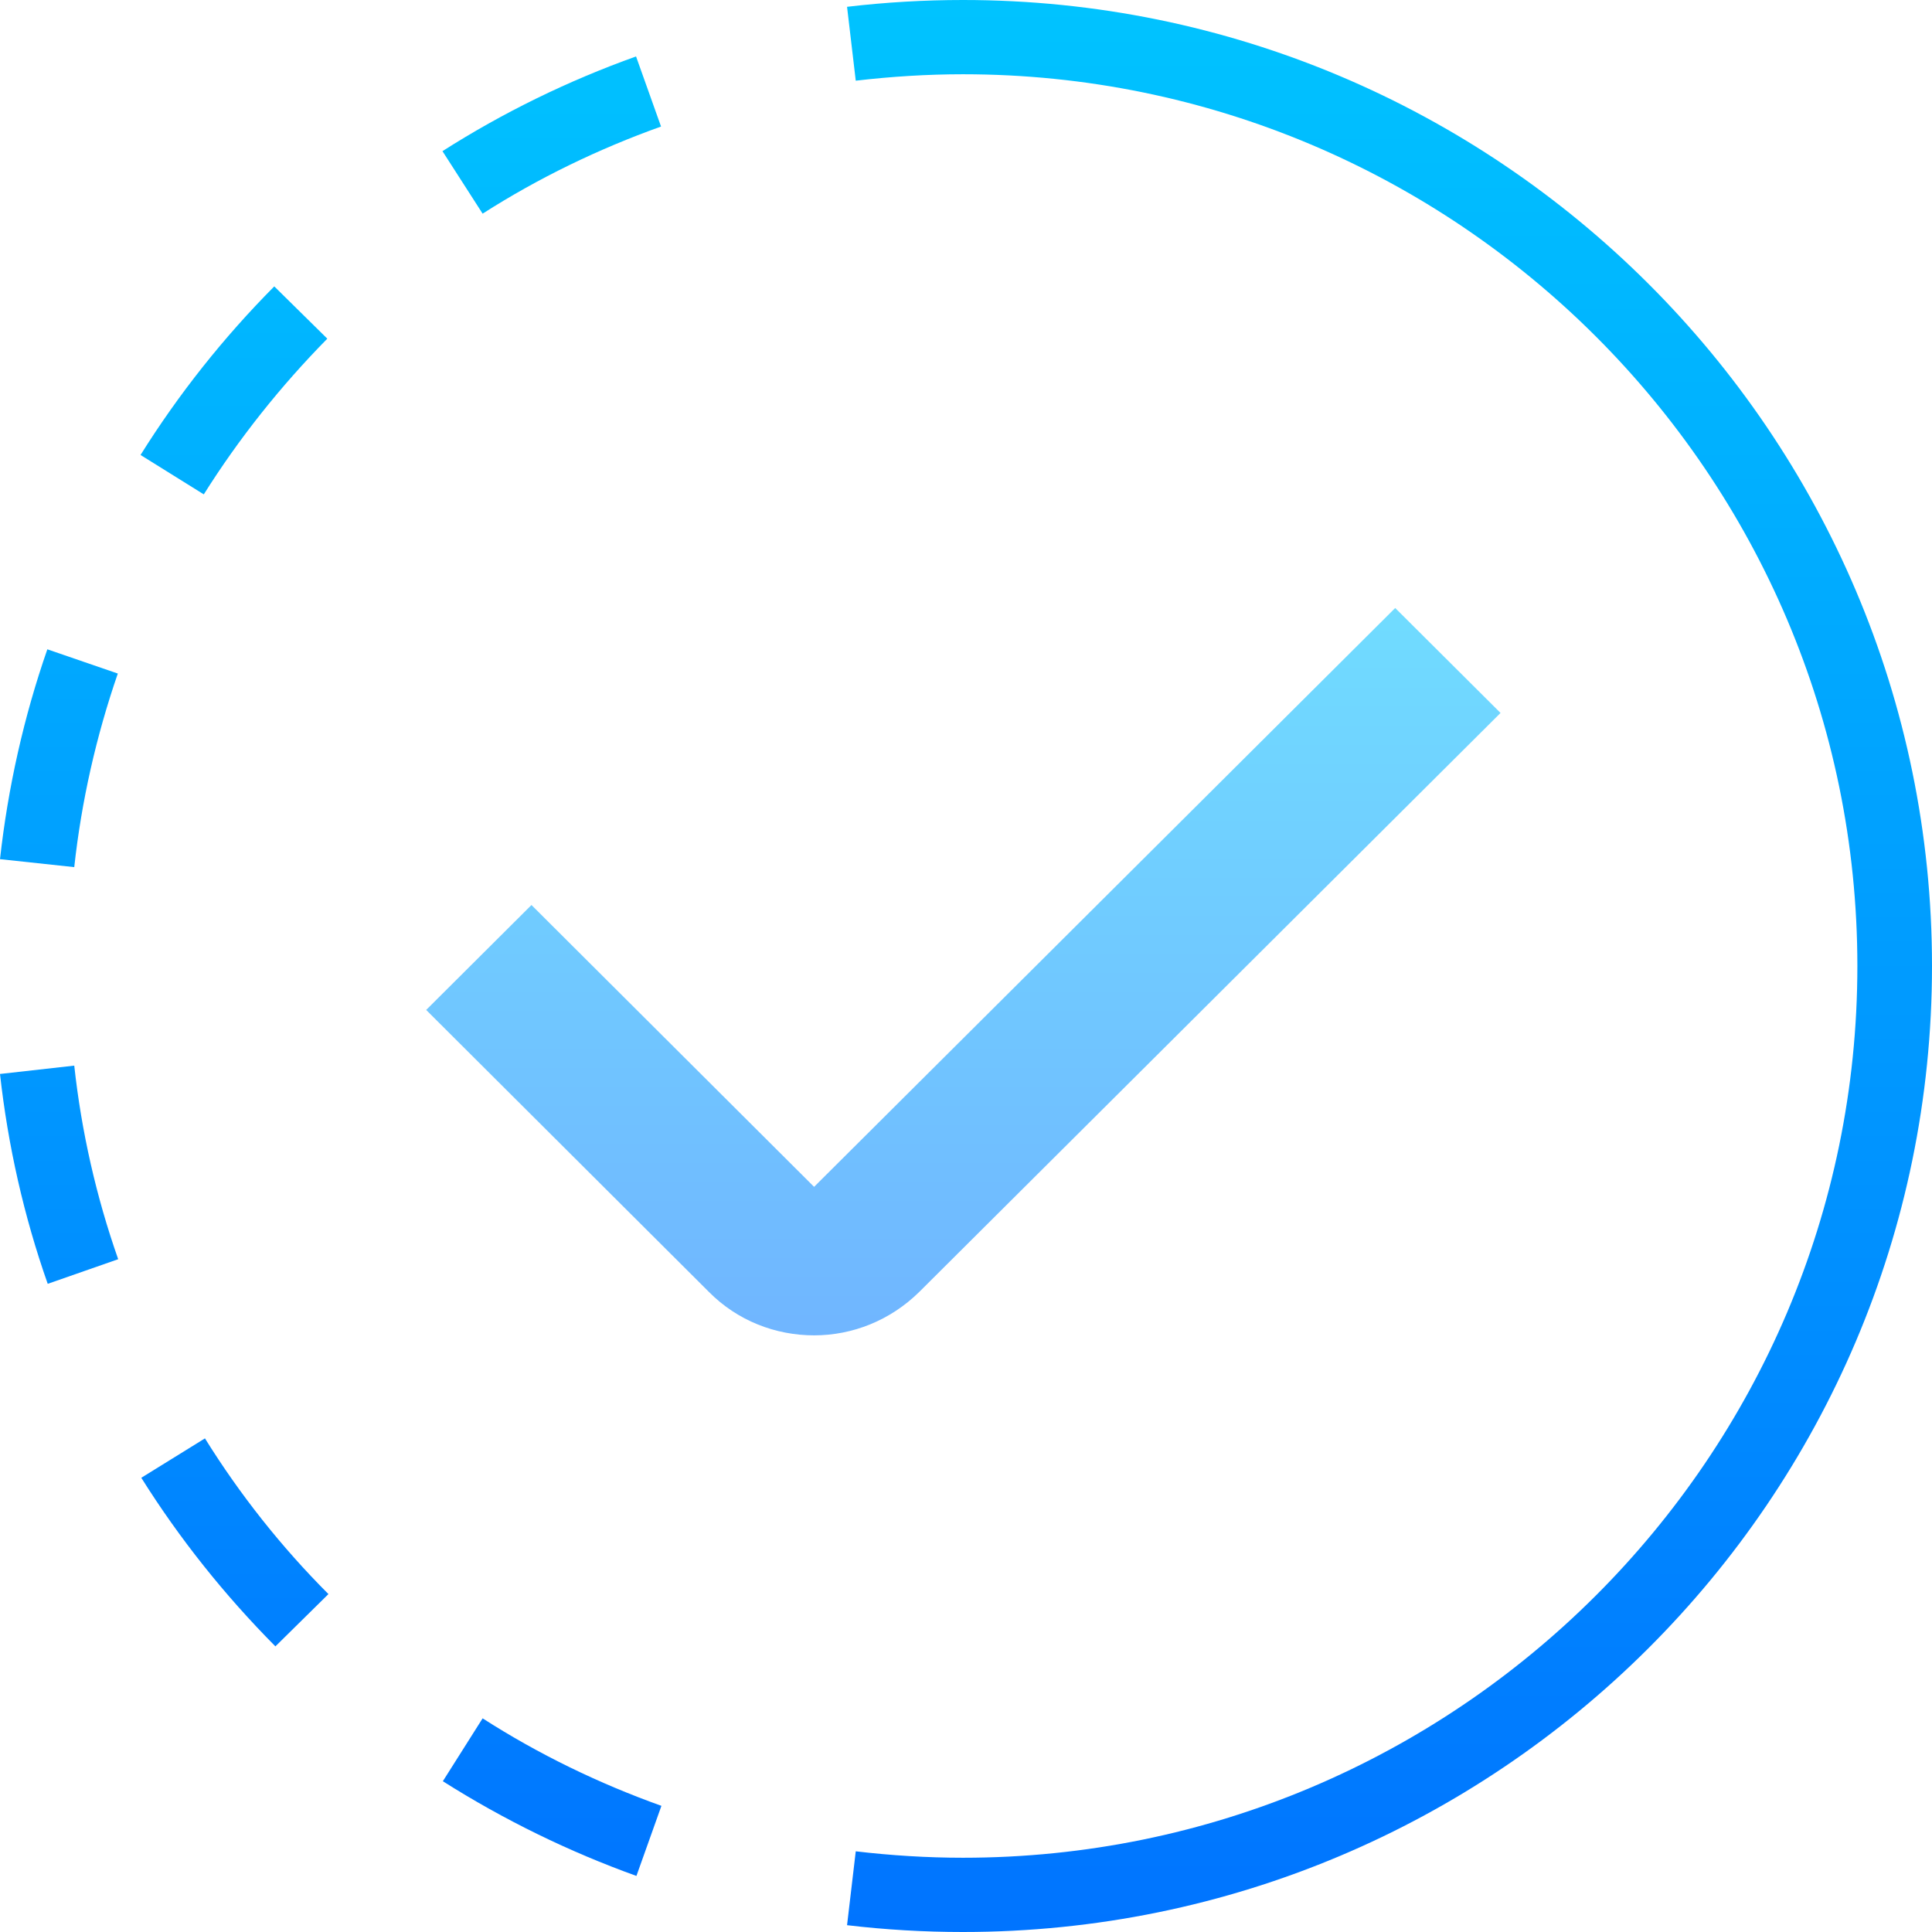
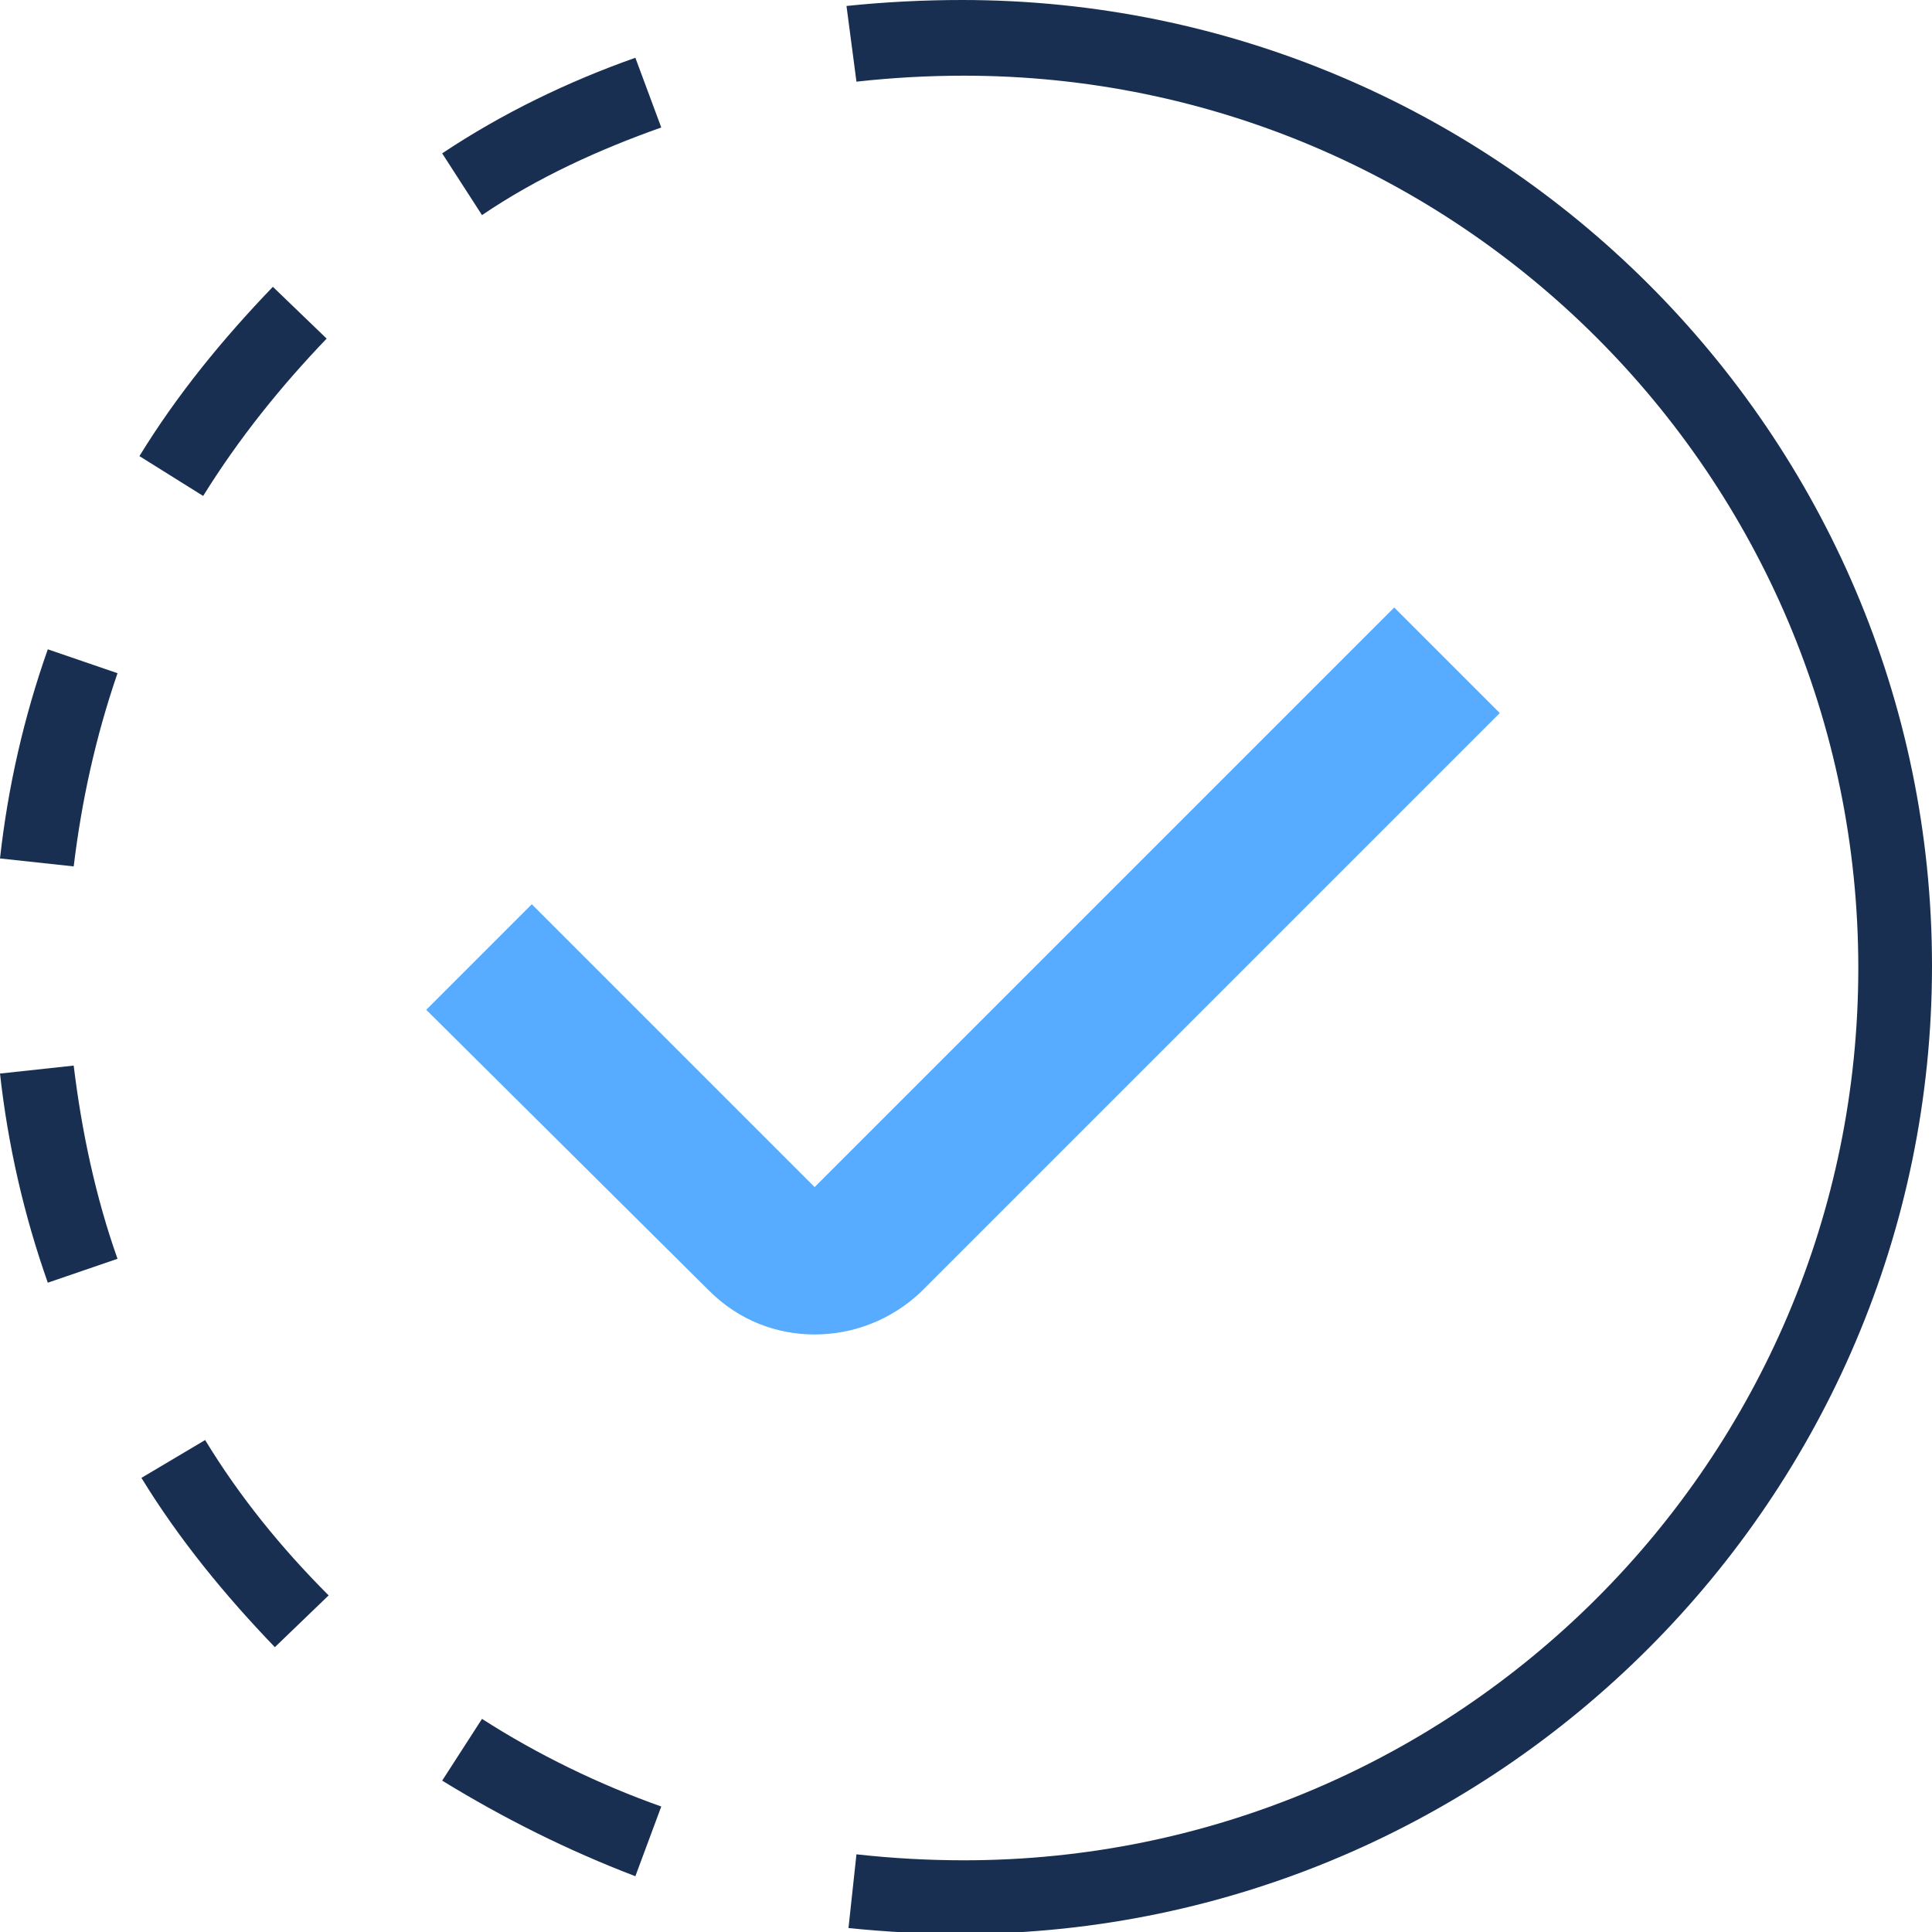
- <svg xmlns="http://www.w3.org/2000/svg" width="97" height="97" viewBox="0 0 97 97" fill="none">
-   <path d="M7.094 74.195C9.015 77.257 11.279 80.091 13.827 82.659L16.49 80.034C14.132 77.676 12.039 75.032 10.29 72.217L7.094 74.195Z" fill="url(#paint0_linear)" />
-   <path d="M0 53.921C0.399 57.515 1.198 61.053 2.396 64.457L5.934 63.221C4.831 60.083 4.089 56.812 3.728 53.502L0 53.921Z" fill="url(#paint1_linear)" />
-   <path d="M5.915 33.817L2.377 32.6C1.198 35.985 0.399 39.542 0 43.136L3.728 43.536C4.089 40.227 4.831 36.955 5.915 33.817Z" fill="url(#paint2_linear)" />
-   <path d="M16.433 17.004L13.77 14.379C11.221 16.947 8.958 19.799 7.056 22.843L10.232 24.821C12.001 22.006 14.093 19.381 16.433 17.004Z" fill="url(#paint3_linear)" />
-   <path d="M33.189 6.353L31.934 2.834C28.529 4.051 25.258 5.649 22.215 7.589L24.231 10.727C27.027 8.939 30.051 7.475 33.189 6.353Z" fill="url(#paint4_linear)" />
-   <path d="M22.234 89.43C25.296 91.37 28.567 92.968 31.953 94.185L33.208 90.666C30.07 89.544 27.046 88.08 24.231 86.273L22.234 89.43Z" fill="url(#paint5_linear)" />
-   <path d="M48.348 0C46.408 0 44.449 0.114 42.528 0.342L42.965 4.051C44.753 3.842 46.56 3.728 48.348 3.728C73.111 3.728 93.253 23.812 93.253 48.5C93.253 73.187 73.111 93.272 48.348 93.272C46.56 93.272 44.734 93.158 42.965 92.949L42.528 96.658C44.449 96.886 46.408 97 48.348 97C75.184 97 97 75.242 97 48.5C97 21.758 75.184 0 48.348 0Z" fill="url(#paint6_linear)" />
-   <path d="M40.873 67.044C38.952 67.044 37.031 66.321 35.586 64.857L21.397 50.706L26.684 45.438L40.873 59.588L70.049 30.526L75.337 35.795L46.16 64.857C44.696 66.302 42.794 67.044 40.873 67.044Z" fill="url(#paint7_linear)" />
-   <defs>
-     <linearGradient id="paint0_linear" x1="11.78" y1="-3.419" x2="11.78" y2="99.178" gradientUnits="userSpaceOnUse">
-       <stop stop-color="#00C6FF" />
-       <stop offset="1" stop-color="#0072FF" />
-     </linearGradient>
-     <linearGradient id="paint1_linear" x1="2.969" y1="-3.419" x2="2.969" y2="99.179" gradientUnits="userSpaceOnUse">
-       <stop stop-color="#00C6FF" />
-       <stop offset="1" stop-color="#0072FF" />
-     </linearGradient>
-     <linearGradient id="paint2_linear" x1="2.959" y1="-3.419" x2="2.959" y2="99.179" gradientUnits="userSpaceOnUse">
-       <stop stop-color="#00C6FF" />
-       <stop offset="1" stop-color="#0072FF" />
-     </linearGradient>
-     <linearGradient id="paint3_linear" x1="11.75" y1="-3.419" x2="11.75" y2="99.179" gradientUnits="userSpaceOnUse">
-       <stop stop-color="#00C6FF" />
-       <stop offset="1" stop-color="#0072FF" />
-     </linearGradient>
-     <linearGradient id="paint4_linear" x1="27.692" y1="-3.419" x2="27.692" y2="99.179" gradientUnits="userSpaceOnUse">
-       <stop stop-color="#00C6FF" />
-       <stop offset="1" stop-color="#0072FF" />
-     </linearGradient>
-     <linearGradient id="paint5_linear" x1="27.737" y1="-3.419" x2="27.737" y2="99.179" gradientUnits="userSpaceOnUse">
-       <stop stop-color="#00C6FF" />
-       <stop offset="1" stop-color="#0072FF" />
-     </linearGradient>
-     <linearGradient id="paint6_linear" x1="69.763" y1="-3.419" x2="69.763" y2="99.179" gradientUnits="userSpaceOnUse">
-       <stop stop-color="#00C6FF" />
-       <stop offset="1" stop-color="#0072FF" />
-     </linearGradient>
-     <linearGradient id="paint7_linear" x1="48.352" y1="27.359" x2="48.352" y2="73.188" gradientUnits="userSpaceOnUse">
-       <stop stop-color="#70DFFF" />
-       <stop offset="1" stop-color="#70AFFF" />
-     </linearGradient>
-   </defs>
+ <svg xmlns="http://www.w3.org/2000/svg" version="1.1" id="Слой_1" x="0px" y="0px" viewBox="0 0 97 97" style="enable-background:new 0 0 97 97;" xml:space="preserve">
+   <style type="text/css">
+ 	.st0{fill:#182F52;}
+ 	.st1{fill:#57ACFF;}
+ </style>
+   <path class="st0" d="M7.1,74.2c1.9,3.1,4.2,5.9,6.7,8.5l2.7-2.6c-2.4-2.4-4.5-5-6.2-7.8L7.1,74.2z" />
+   <path class="st0" d="M0,53.9c0.4,3.6,1.2,7.1,2.4,10.5l3.5-1.2c-1.1-3.1-1.8-6.4-2.2-9.7L0,53.9z" />
+   <path class="st0" d="M5.9,33.8l-3.5-1.2C1.2,36,0.4,39.5,0,43.1l3.7,0.4C4.1,40.2,4.8,37,5.9,33.8z" />
+   <path class="st0" d="M16.4,17l-2.7-2.6c-2.5,2.6-4.8,5.4-6.7,8.5l3.2,2C12,22,14.1,19.4,16.4,17z" />
+   <path class="st0" d="M33.2,6.4l-1.3-3.5c-3.4,1.2-6.7,2.8-9.7,4.8l2,3.1C27,8.9,30.1,7.5,33.2,6.4z" />
+   <path class="st0" d="M22.2,89.4c3.1,1.9,6.3,3.5,9.7,4.8l1.3-3.5c-3.1-1.1-6.2-2.6-9-4.4L22.2,89.4z" />
+   <path class="st0" d="M48.3,0c-1.9,0-3.9,0.1-5.8,0.3L43,4.1c1.8-0.2,3.6-0.3,5.4-0.3c24.8,0,44.9,20.1,44.9,44.8  c0,24.7-20.1,44.8-44.9,44.8c-1.8,0-3.6-0.1-5.4-0.3l-0.4,3.7c1.9,0.2,3.9,0.3,5.8,0.3C75.2,97,97,75.2,97,48.5S75.2,0,48.3,0z" />
+   <path class="st1" d="M40.9,67c-1.9,0-3.8-0.7-5.3-2.2L21.4,50.7l5.3-5.3l14.2,14.2L70,30.5l5.3,5.3L46.2,64.9  C44.7,66.3,42.8,67,40.9,67z" />
</svg>
